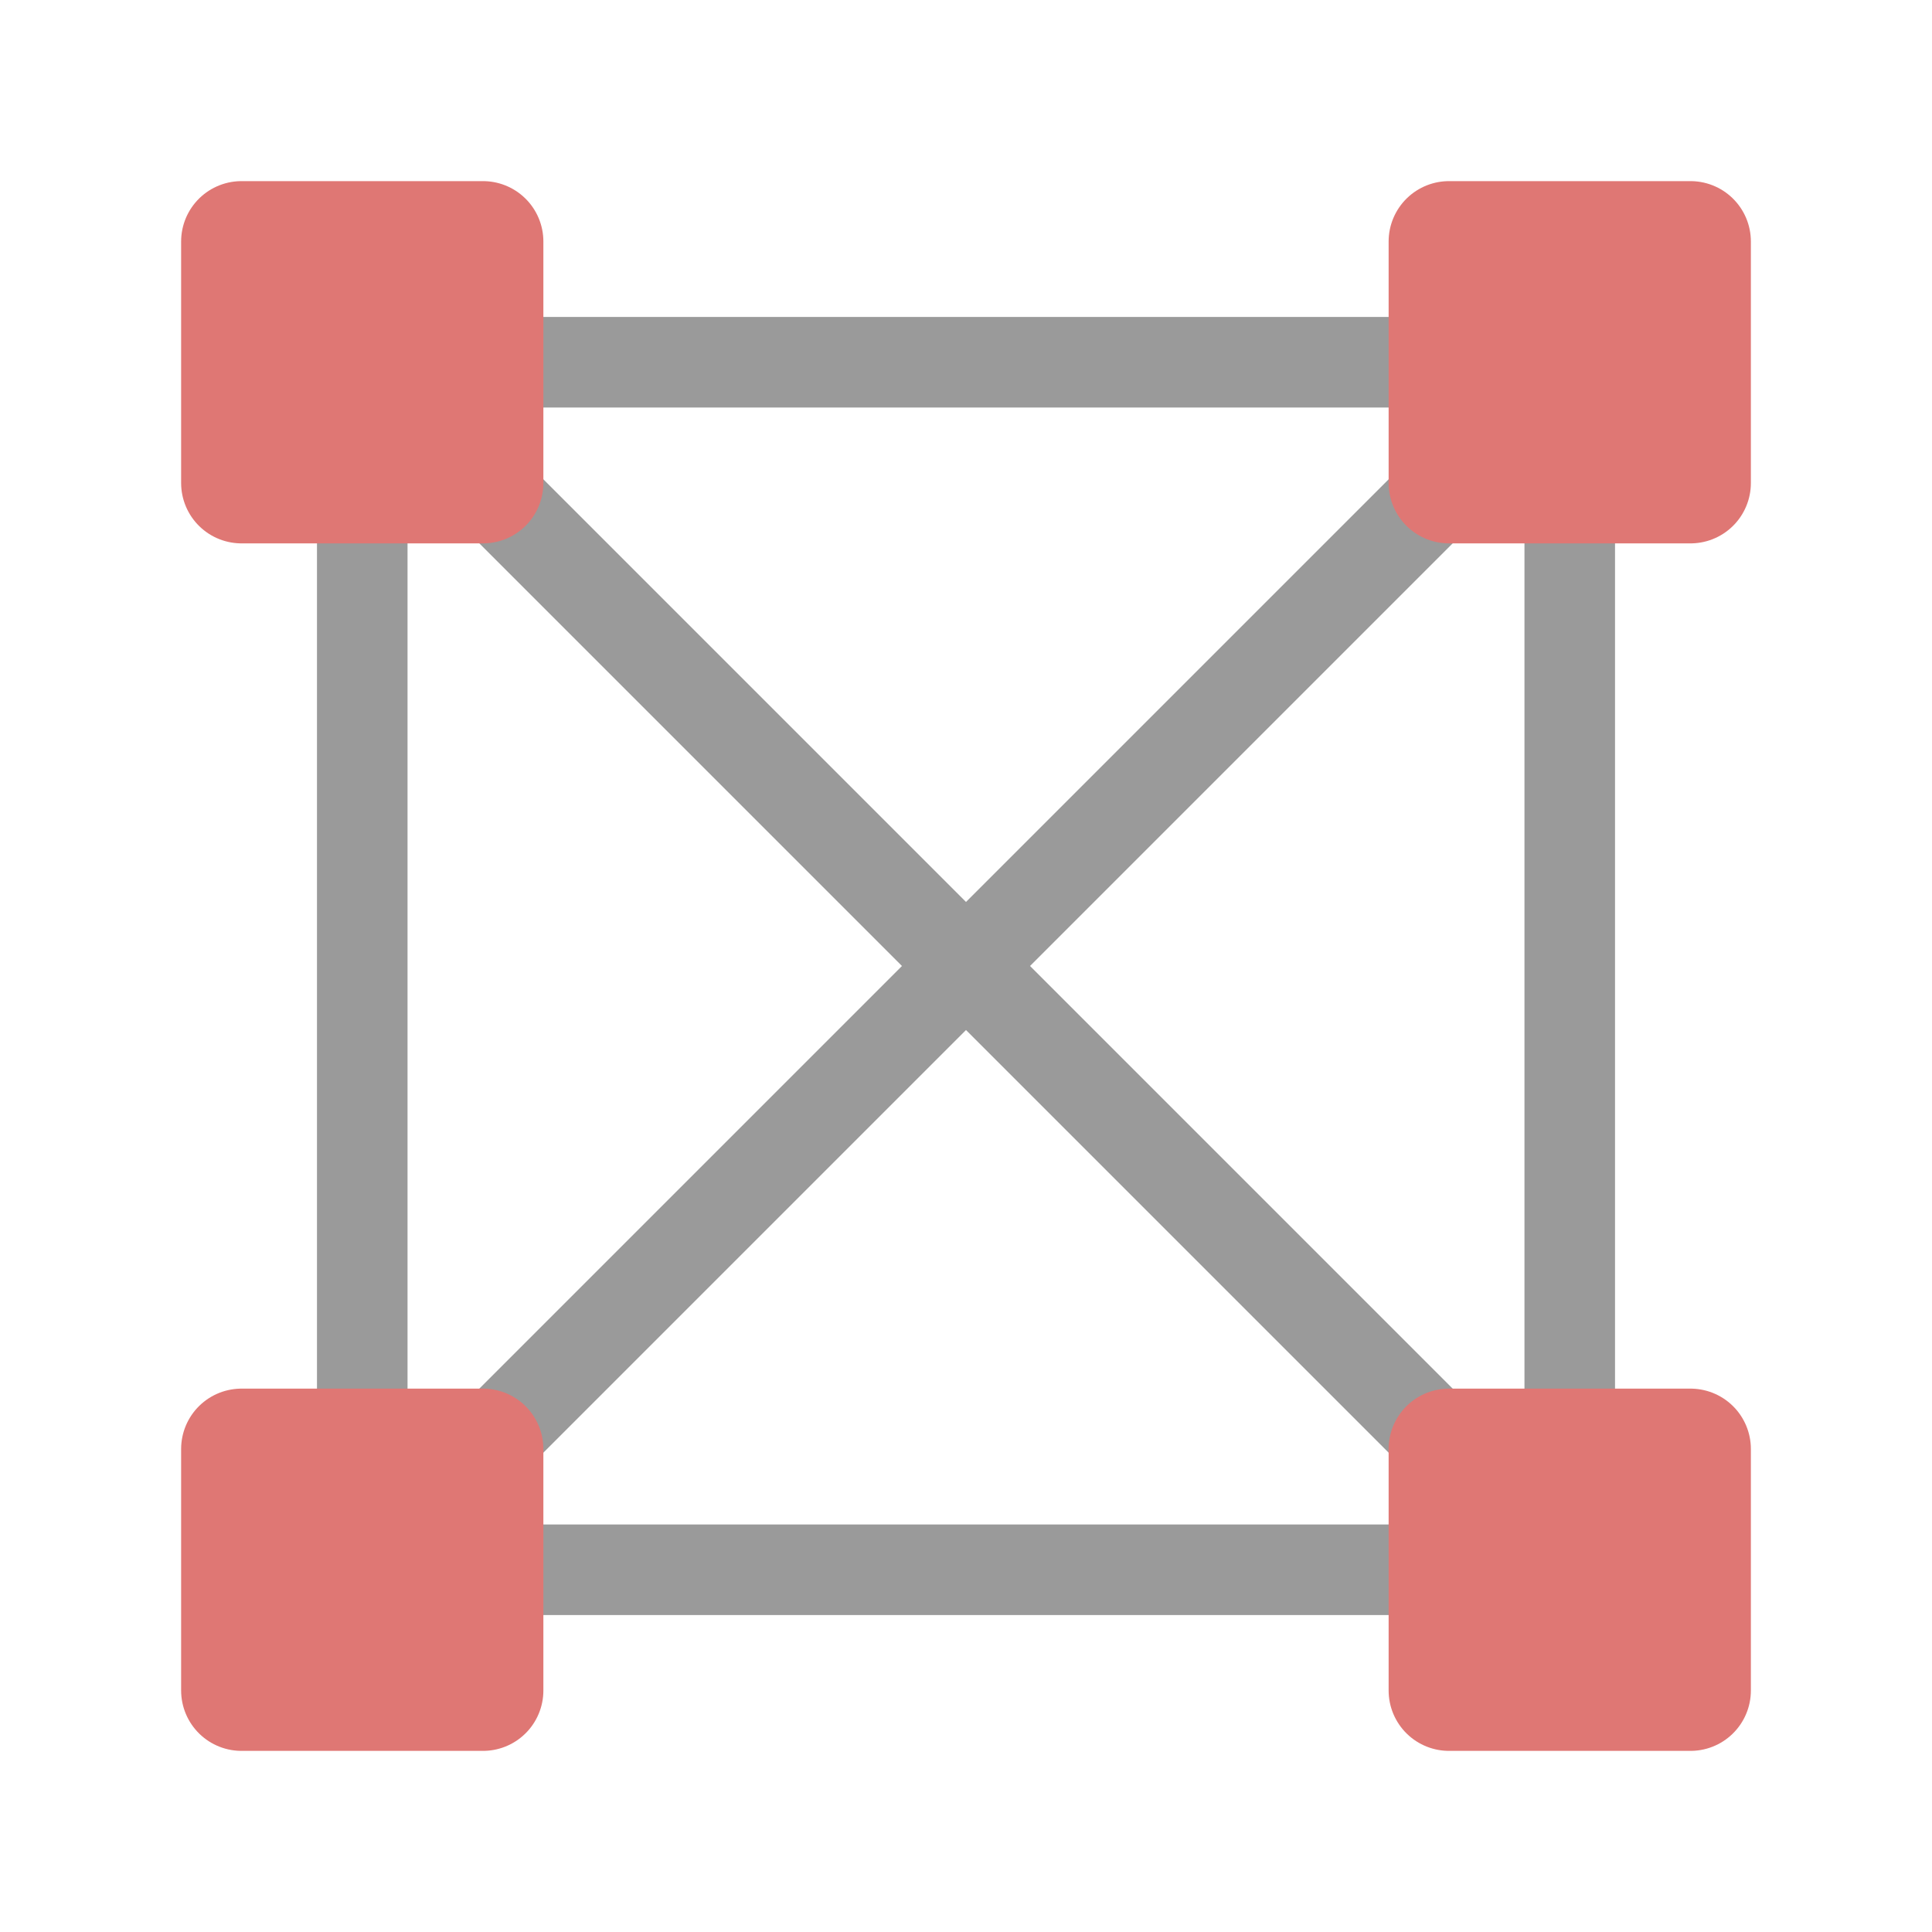
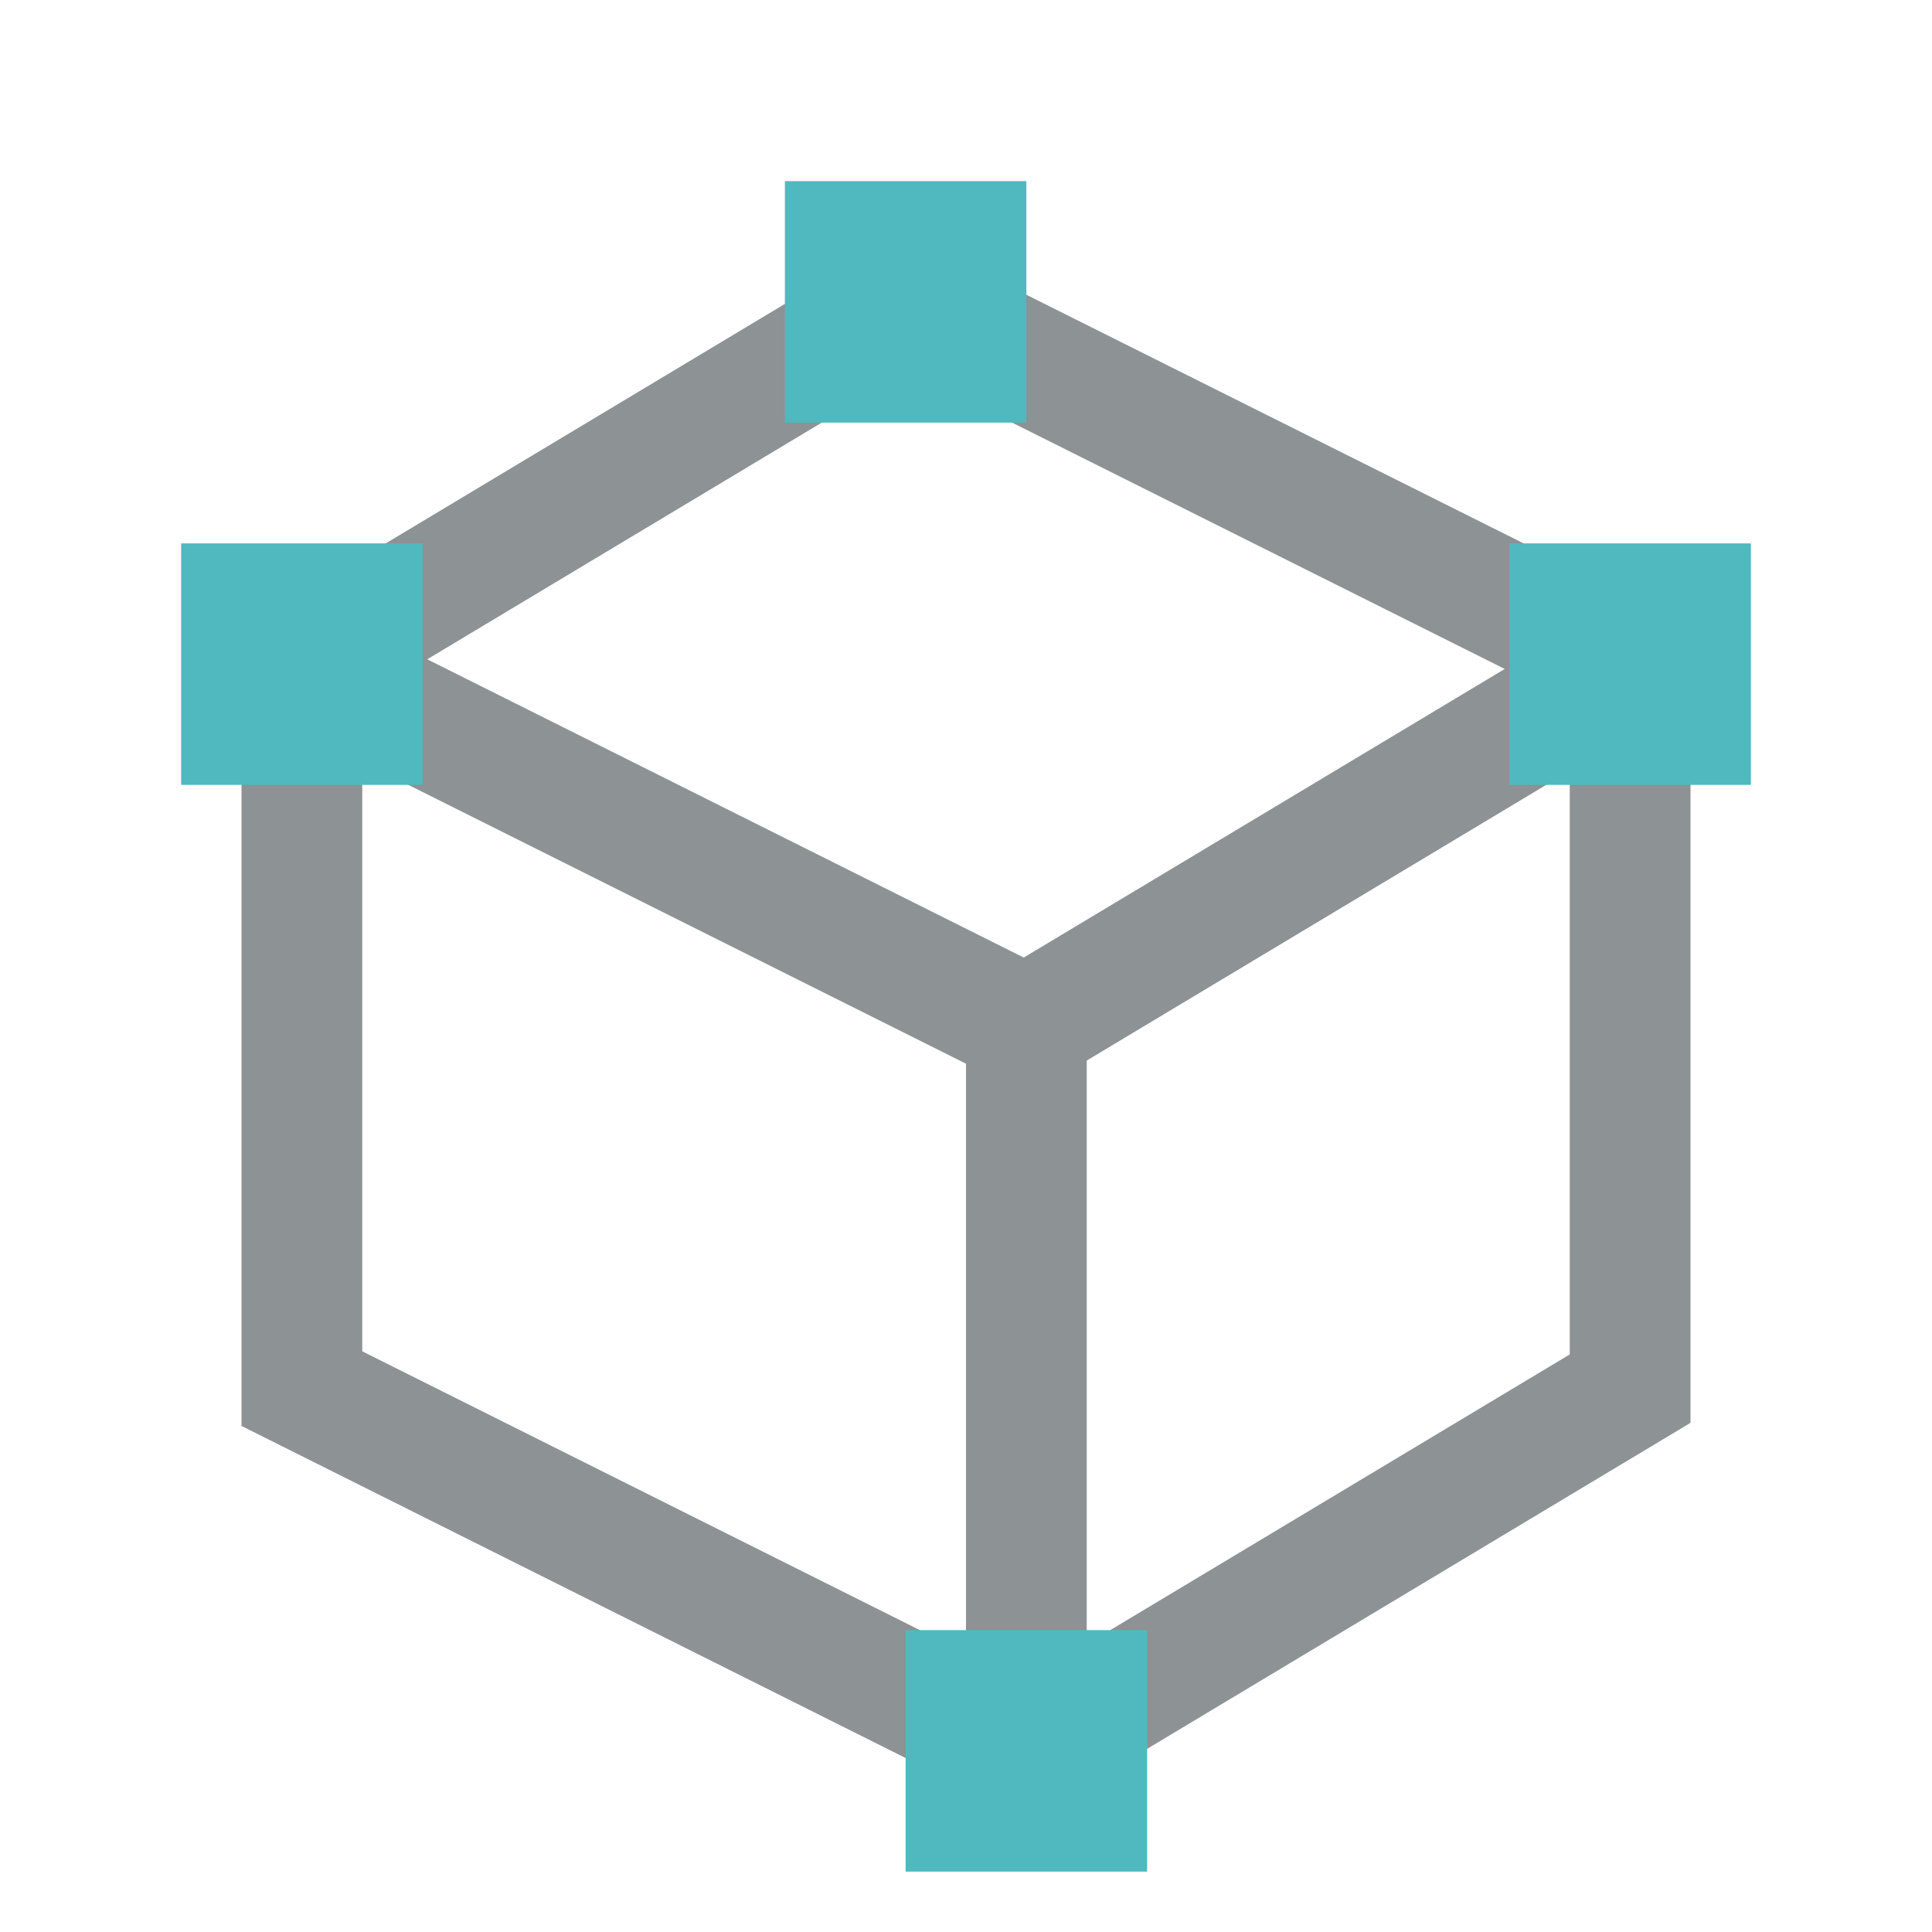
- <svg xmlns="http://www.w3.org/2000/svg" width="32" height="32" viewBox="0 0 32 32">
-   <g fill="none" stroke-width="2" stroke-linecap="round" stroke-linejoin="round">
-     <path d="M6 6 H26 V26 H6 Z M6 6 L26 26 M26 6 L6 26" stroke="#9a9a9a" fill="none" stroke-width="1.5" />
-     <rect x="4" y="4" width="4" height="4" stroke="#df7774" fill="#df7774" />
-     <rect x="24" y="4" width="4" height="4" stroke="#df7774" fill="#df7774" />
-     <rect x="24" y="24" width="4" height="4" stroke="#df7774" fill="#df7774" />
-     <rect x="4" y="24" width="4" height="4" stroke="#df7774" fill="#df7774" />
+ <svg xmlns="http://www.w3.org/2000/svg" width="32" height="32" viewBox="0 0 16 16">
+   <g stroke-linecap="square" stroke-linejoin="miter">
+     <path d="M2.5 5.5 7.5 2.5 13.5 5.5 V11.5 L8.5 14.5 2.5 11.5 Z M2.5 5.5 8.5 8.5 13.5 5.5 M8.5 8.5 V14.5" fill="none" stroke="#8d9295" stroke-width="1" />
+     <rect x="1.5" y="4.5" width="2" height="2" rx="0" fill="#50b9bf" stroke="none" stroke-width="1" />
+     <rect x="6.5" y="1.5" width="2" height="2" rx="0" fill="#50b9bf" stroke="none" stroke-width="1" />
+     <rect x="12.5" y="4.5" width="2" height="2" rx="0" fill="#50b9bf" stroke="none" stroke-width="1" />
+     <rect x="7.5" y="13.5" width="2" height="2" rx="0" fill="#50b9bf" stroke="none" stroke-width="1" />
  </g>
</svg>
